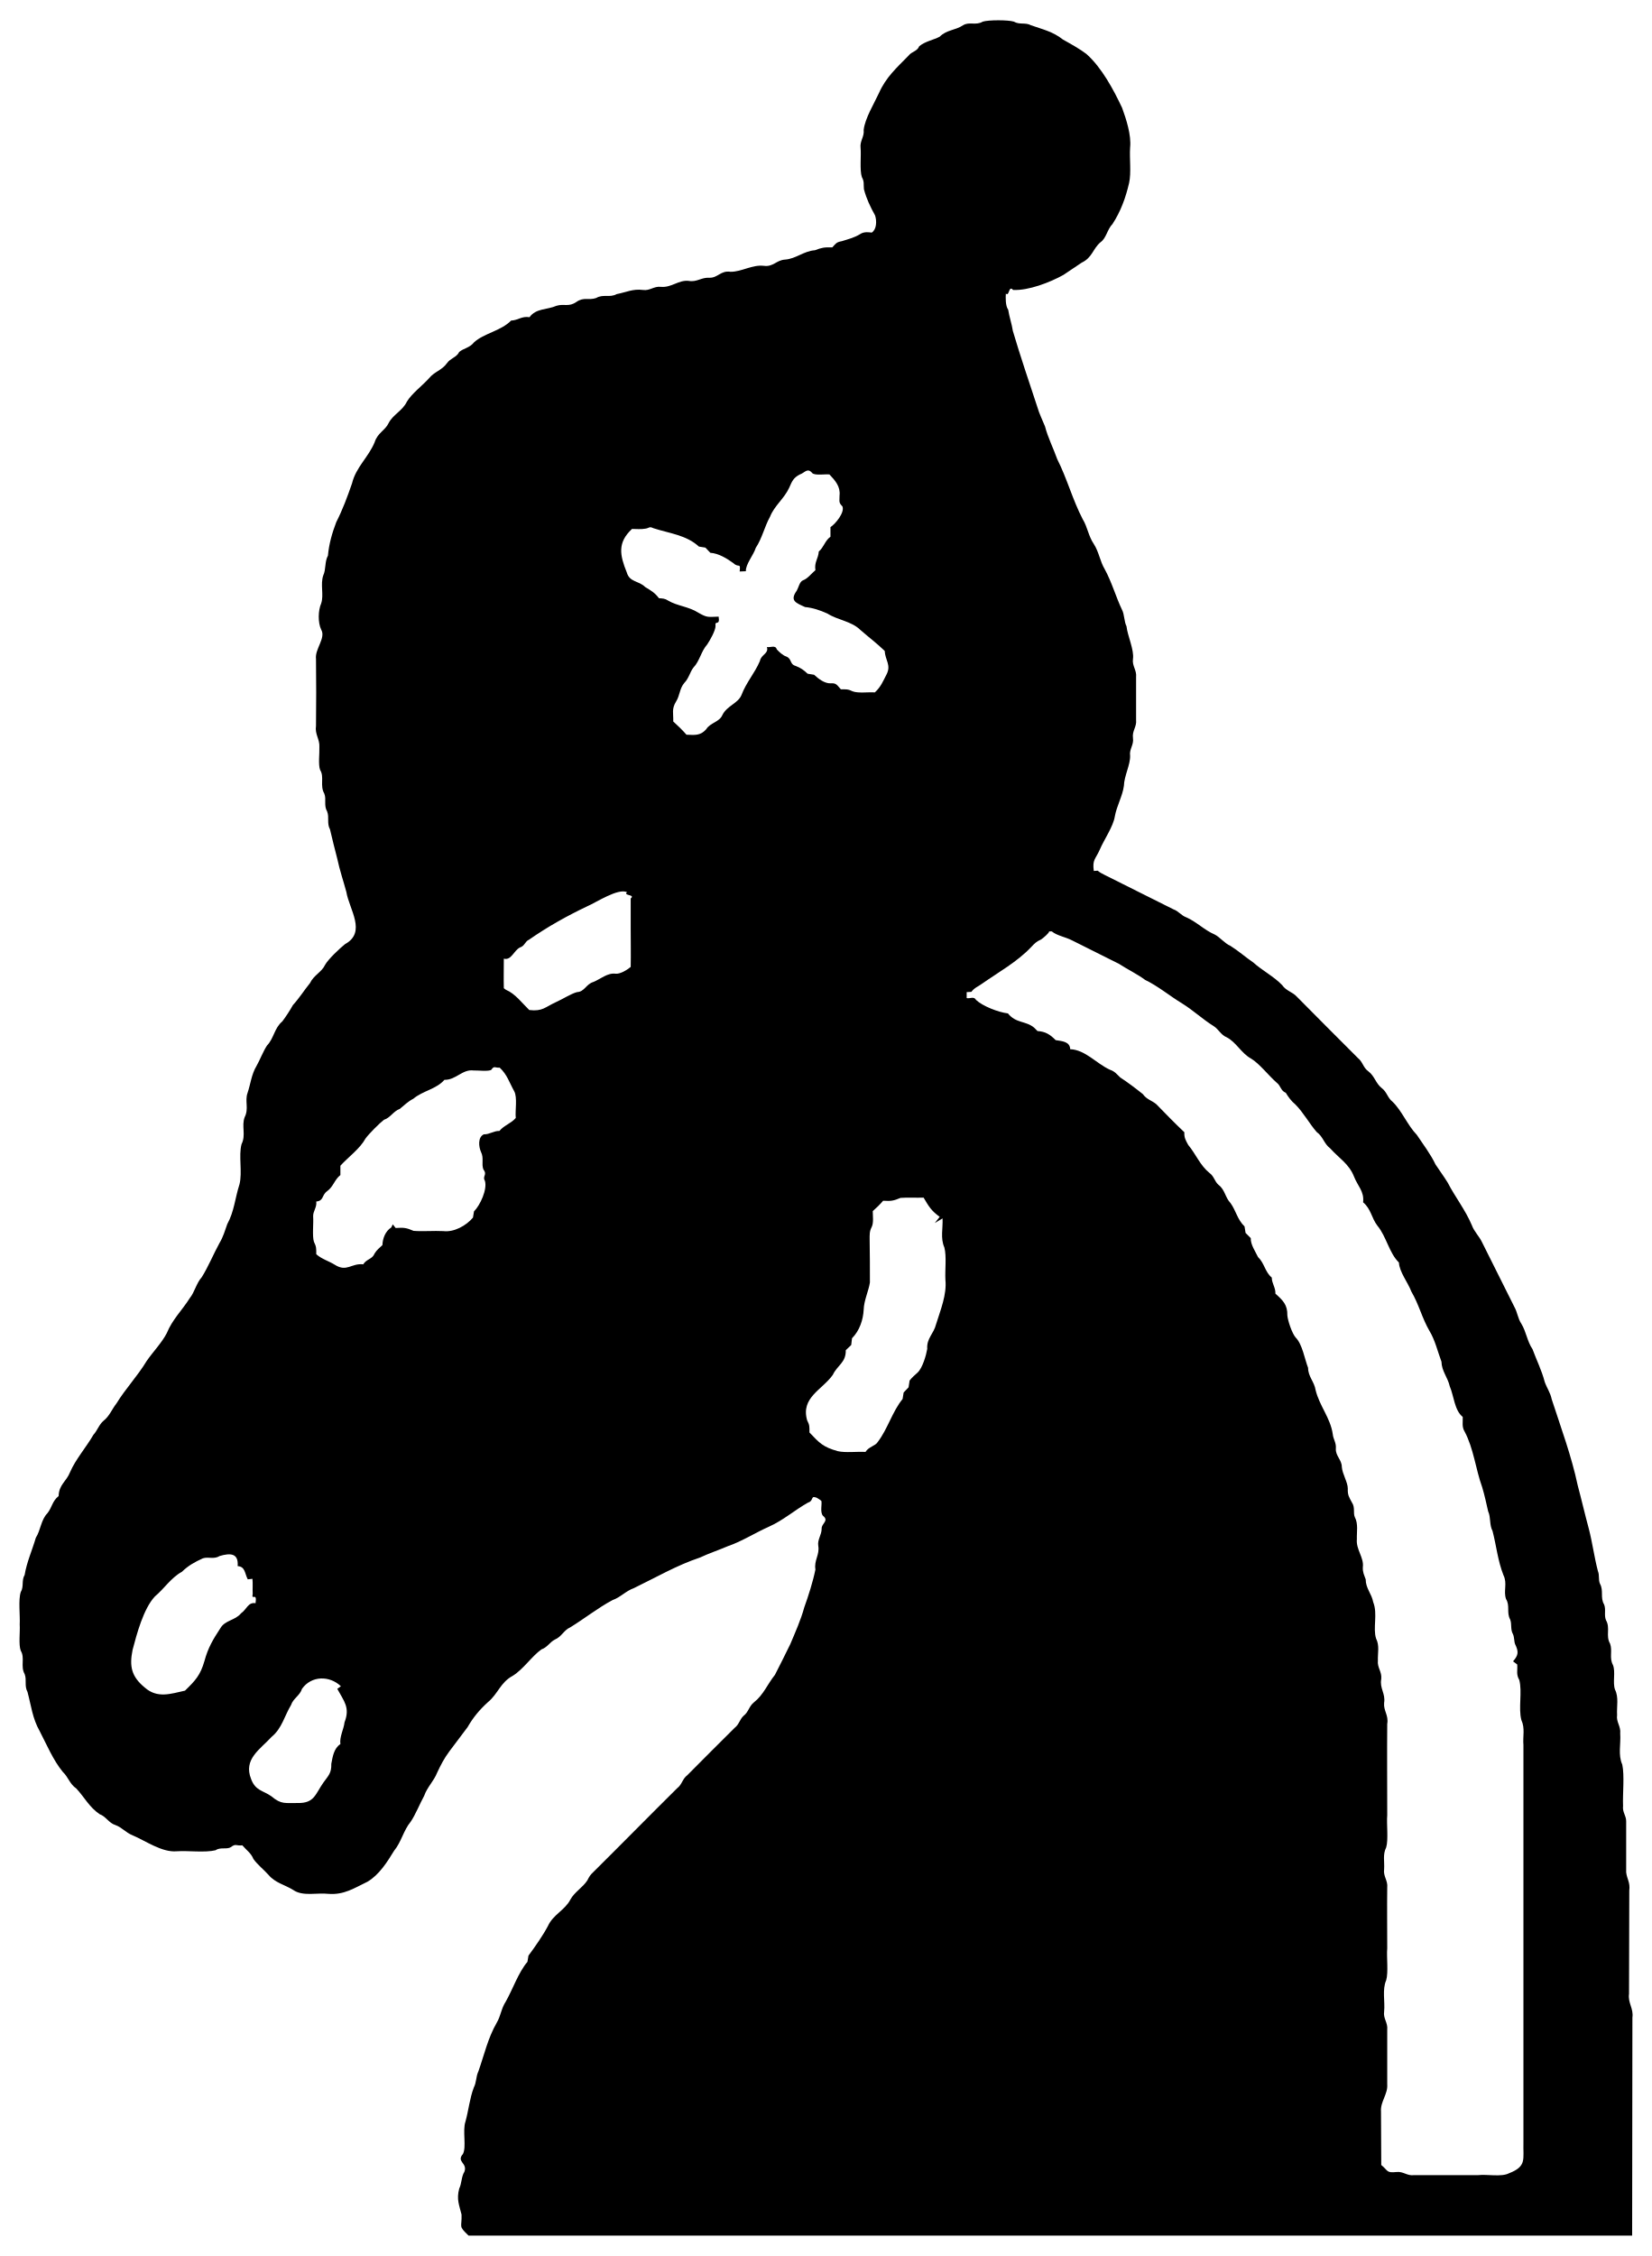
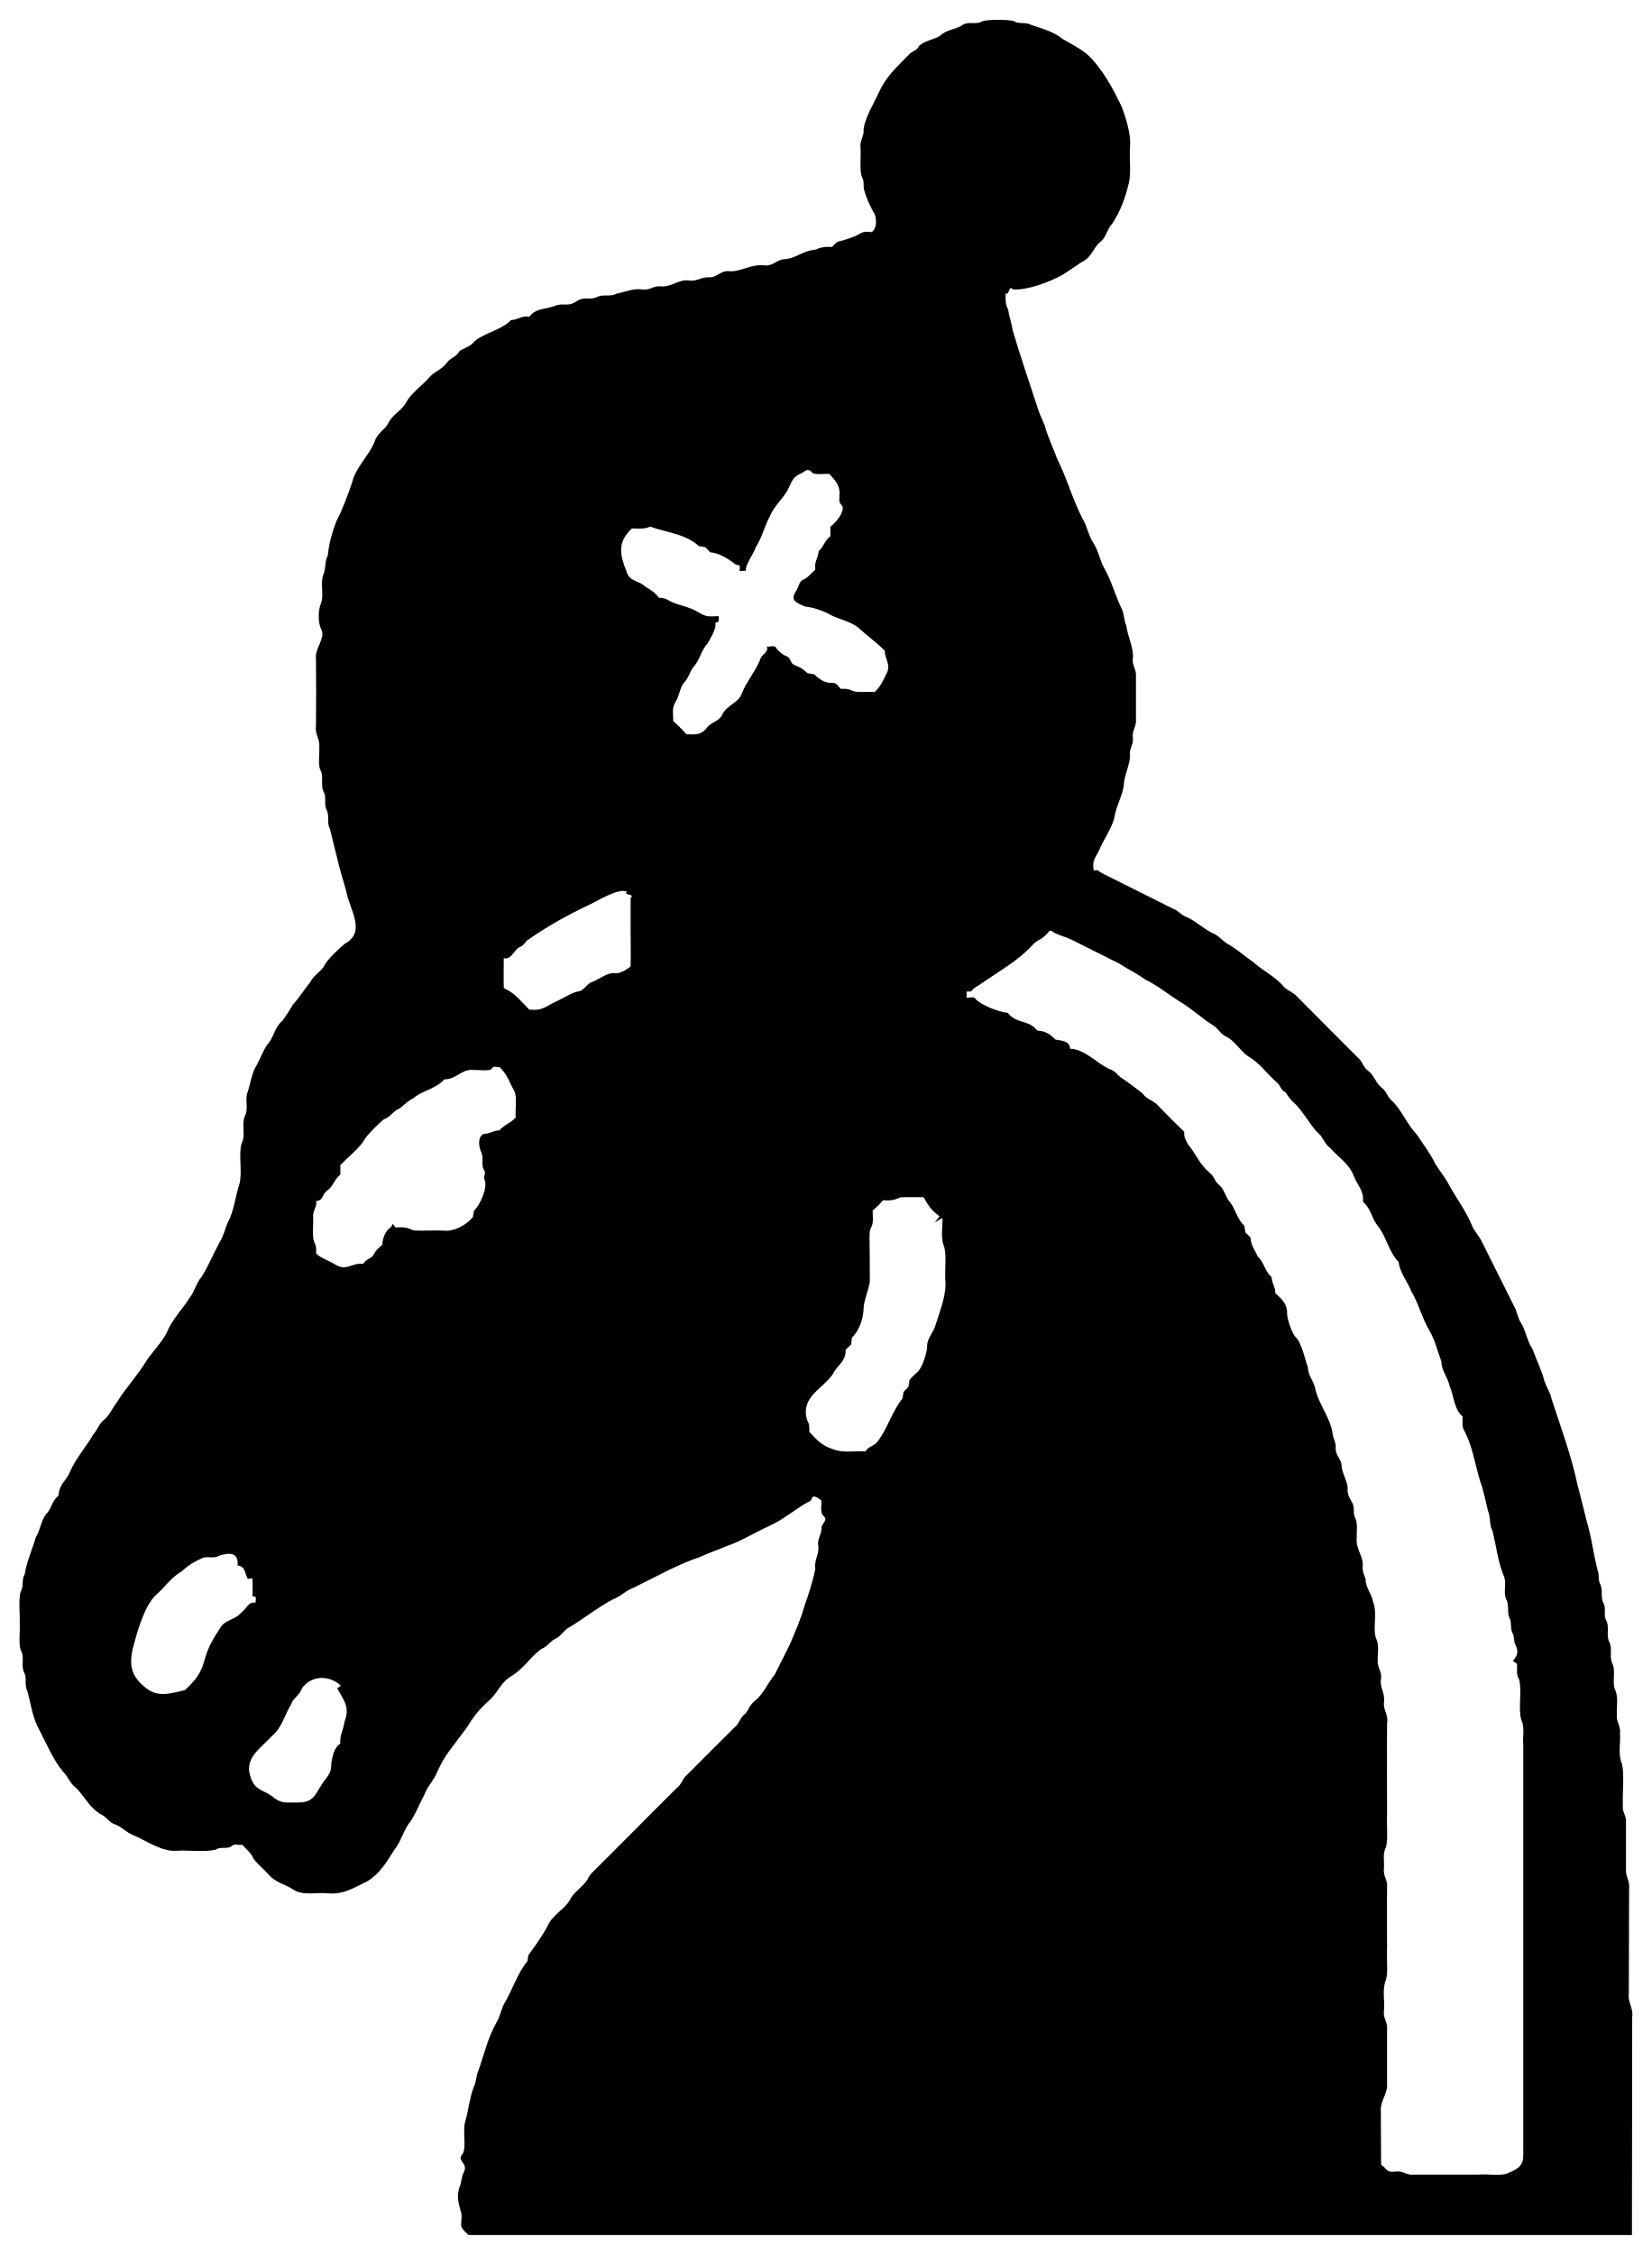
- <svg xmlns="http://www.w3.org/2000/svg" width="0.884in" height="1.207in" viewBox="0 0 63.675 86.873" xml:space="preserve" color-interpolation-filters="sRGB" class="st2">
-   <style type="text/css">
- 	
- 		.st1 {fill:#000000;stroke:none;stroke-linecap:butt;stroke-width:0.75}
- 		.st2 {fill:none;fill-rule:evenodd;font-size:12px;overflow:visible;stroke-linecap:square;stroke-miterlimit:3}
- 	
- 	</style>
-   <g>
-     <g id="shape18-1" transform="translate(0.75,-0.75)">
-       <path d="M36.51 39.18 L36.51 38.95 L36.69 38.94 C36.82 38.77 36.95 38.74 37.11 38.62 C37.74 38.18 38.46 37.78 38.99 37.22        C39.13 37.07 39.2 37 39.38 36.92 C39.47 36.86 39.69 36.67 39.69 36.61 L39.79 36.61 C40 36.78 40.31 36.82        40.58 36.96 C41.18 37.26 41.78 37.56 42.38 37.86 C42.7 38.07 43.08 38.25 43.39 38.48 C43.89 38.72 44.34        39.1 44.82 39.39 C45.24 39.65 45.61 40 46.03 40.26 C46.22 40.38 46.31 40.6 46.53 40.69 C46.89 40.87 47.1        41.31 47.47 41.51 C47.79 41.7 48.16 42.18 48.46 42.44 C48.62 42.56 48.61 42.75 48.81 42.83 C48.9 42.98 49.02        43.15 49.18 43.28 C49.49 43.59 49.72 44.02 50 44.34 C50.25 44.52 50.28 44.79 50.52 44.97 C50.86 45.35 51.25        45.57 51.44 46.06 C51.58 46.42 51.84 46.63 51.79 47.05 C52.1 47.31 52.11 47.65 52.34 47.95 C52.69 48.37        52.79 49 53.17 49.37 C53.19 49.74 53.52 50.14 53.65 50.49 C53.94 50.98 54.06 51.51 54.35 52.01 C54.56 52.35        54.67 52.82 54.81 53.19 C54.82 53.56 55.05 53.79 55.13 54.14 C55.29 54.51 55.31 55.07 55.63 55.32 C55.64        55.52 55.59 55.7 55.7 55.88 C56.05 56.53 56.13 57.34 56.38 58.03 C56.47 58.33 56.54 58.65 56.61 58.96 C56.72        59.2 56.65 59.47 56.78 59.72 C56.93 60.3 56.98 60.86 57.2 61.42 C57.36 61.74 57.19 62.03 57.3 62.34 C57.46        62.6 57.31 62.86 57.46 63.13 C57.53 63.32 57.46 63.51 57.57 63.7 C57.62 63.81 57.61 63.99 57.65 64.08 C57.79        64.37 57.78 64.5 57.57 64.74 L57.73 64.86 C57.75 65.1 57.68 65.23 57.81 65.46 C57.93 65.91 57.77 66.55 57.89        67 C58.04 67.33 57.94 67.62 57.97 67.97 L57.97 83.27 C57.95 83.93 58.11 84.2 57.41 84.47 C57.12 84.62 56.56        84.5 56.23 84.54 C55.41 84.54 54.58 84.54 53.76 84.54 C53.49 84.58 53.34 84.39 53.08 84.42 C52.68 84.46        52.77 84.38 52.49 84.15 C52.48 83.47 52.49 82.77 52.48 82.09 C52.45 81.71 52.75 81.42 52.72 81.04 C52.72        80.34 52.72 79.64 52.72 78.94 C52.75 78.66 52.56 78.51 52.6 78.24 C52.64 77.85 52.52 77.39 52.68 77.03 C52.77        76.72 52.69 76.14 52.72 75.8 C52.72 75.02 52.71 74.24 52.72 73.46 C52.75 73.18 52.56 73.03 52.6 72.75 C52.62        72.45 52.54 72.19 52.68 71.91 C52.77 71.61 52.69 71.01 52.72 70.67 C52.72 69.5 52.71 68.32 52.72 67.15 C52.78        66.82 52.57 66.64 52.6 66.34 C52.66 65.98 52.42 65.78 52.49 65.42 C52.52 65.14 52.33 64.98 52.36 64.71 C52.35        64.41 52.43 64.14 52.29 63.86 C52.16 63.46 52.36 62.91 52.18 62.46 C52.12 62.13 51.89 61.93 51.89 61.58        C51.83 61.41 51.77 61.31 51.78 61.11 C51.83 60.74 51.51 60.43 51.55 60.03 C51.54 59.76 51.61 59.44 51.47        59.18 C51.4 59.02 51.49 58.81 51.36 58.62 C51.25 58.41 51.19 58.34 51.2 58.08 C51.2 57.84 50.99 57.52 50.97        57.25 C50.97 56.97 50.72 56.82 50.74 56.54 C50.76 56.31 50.64 56.19 50.62 55.98 C50.53 55.36 50.11 54.9        49.96 54.29 C49.91 53.96 49.67 53.77 49.67 53.43 C49.54 53.1 49.45 52.52 49.19 52.26 C49.05 52.1 48.89 51.62        48.87 51.41 C48.88 51 48.7 50.83 48.41 50.57 C48.42 50.33 48.27 50.18 48.27 49.95 C48.01 49.74 47.99 49.4        47.74 49.16 C47.64 48.95 47.45 48.68 47.46 48.43 L47.26 48.23 L47.22 47.98 C46.94 47.71 46.89 47.37 46.68        47.08 C46.47 46.86 46.47 46.57 46.22 46.38 C46.06 46.24 46.05 46.05 45.87 45.92 C45.5 45.62 45.35 45.2 45.05        44.84 C44.95 44.66 44.89 44.56 44.9 44.35 C44.53 44 44.17 43.63 43.82 43.27 C43.64 43.12 43.45 43.09 43.3        42.88 C43.05 42.68 42.71 42.42 42.43 42.24 C42.29 42.11 42.23 42.01 42.03 41.94 C41.52 41.71 41.08 41.17        40.5 41.15 C40.49 40.85 40.18 40.84 39.94 40.8 C39.72 40.58 39.55 40.47 39.24 40.45 L39.11 40.32 C38.79        40.05 38.41 40.16 38.1 39.77 C37.74 39.73 37.12 39.49 36.87 39.25 C36.79 39.1 36.64 39.21 36.51 39.18 ZM33.29        46.99 C33.61 47.01 33.69 46.99 33.96 46.88 C34.19 46.86 34.6 46.88 34.85 46.87 C35.05 47.21 35.14 47.37        35.47 47.61 L35.28 47.85 L35.58 47.67 C35.6 48.05 35.49 48.43 35.65 48.79 C35.74 49.13 35.67 49.66 35.69        50.03 C35.75 50.61 35.5 51.2 35.33 51.75 C35.24 52.12 34.96 52.29 34.99 52.7 C34.95 52.94 34.81 53.43 34.62        53.61 C34.51 53.71 34.4 53.8 34.31 53.92 L34.27 54.18 L34.08 54.38 L34.04 54.63 C33.64 55.12 33.47 55.78        33.08 56.29 C32.99 56.44 32.73 56.47 32.61 56.67 C32.3 56.65 31.83 56.71 31.54 56.64 C30.97 56.48 30.84        56.33 30.45 55.92 C30.45 55.7 30.46 55.64 30.36 55.45 C30.11 54.57 30.94 54.28 31.35 53.7 C31.53 53.32 31.86        53.23 31.85 52.75 L32.06 52.55 L32.09 52.29 C32.38 52 32.52 51.58 32.54 51.19 C32.55 50.83 32.73 50.47 32.78        50.14 C32.78 49.6 32.78 49.03 32.77 48.49 C32.77 48.3 32.76 48.17 32.85 48 C32.93 47.84 32.89 47.56 32.89        47.39 C33.04 47.26 33.17 47.13 33.29 46.99 ZM12.37 67.93 C12.12 68.09 12.07 68.42 12.02 68.69 C12.03 69.05        11.91 69.14 11.71 69.42 C11.4 69.86 11.37 70.21 10.73 70.2 C10.25 70.19 10.1 70.27 9.71 69.94 C9.38 69.71        9.1 69.73 8.93 69.28 C8.62 68.51 9.27 68.14 9.72 67.65 C10.12 67.32 10.21 66.85 10.47 66.42 C10.55 66.17        10.81 66.06 10.89 65.8 C11.25 65.29 11.95 65.28 12.39 65.7 L12.25 65.8 C12.51 66.28 12.75 66.52 12.53 67.09        C12.5 67.36 12.33 67.65 12.37 67.93 ZM6.38 65.87 C5.83 65.99 5.32 66.18 4.83 65.75 C4.32 65.33 4.23 64.94        4.36 64.3 C4.52 63.69 4.78 62.71 5.22 62.24 C5.58 61.94 5.84 61.52 6.26 61.29 C6.51 61.05 6.74 60.92 7.07        60.77 C7.29 60.7 7.49 60.82 7.72 60.68 C8.13 60.56 8.45 60.57 8.41 61.07 C8.71 61.09 8.68 61.36 8.8 61.58        L8.98 61.56 C9 61.74 8.98 61.96 8.99 62.14 C8.93 62.43 9.17 62.04 9.1 62.5 C8.81 62.45 8.76 62.74 8.54 62.89        C8.31 63.17 7.92 63.15 7.74 63.47 C7.46 63.9 7.27 64.21 7.13 64.73 C6.97 65.28 6.78 65.48 6.38 65.87 ZM16.38        42.33 C16.83 42.34 17.07 41.91 17.51 41.97 C17.63 41.96 18.1 42.02 18.19 41.94 C18.3 41.77 18.34 41.88 18.51        41.86 C18.8 42.13 18.88 42.43 19.07 42.77 C19.2 43.01 19.1 43.52 19.13 43.8 C18.94 44.02 18.68 44.08 18.5        44.3 C18.29 44.29 18.11 44.44 17.9 44.43 C17.66 44.54 17.7 44.91 17.79 45.11 C17.91 45.35 17.8 45.56 17.88        45.78 C18.05 45.99 17.83 46.04 17.94 46.22 C18.04 46.55 17.76 47.16 17.52 47.4 L17.48 47.64 C17.22 47.95        16.75 48.21 16.34 48.16 C15.98 48.14 15.53 48.18 15.19 48.15 C14.91 48.03 14.82 48.02 14.5 48.04 L14.39        47.9 L14.33 48.02 C14.11 48.16 14 48.43 13.99 48.7 C13.88 48.8 13.77 48.89 13.69 49.02 C13.6 49.25 13.38        49.23 13.25 49.44 C12.79 49.39 12.62 49.75 12.16 49.46 C11.92 49.31 11.65 49.24 11.44 49.05 C11.44 48.84        11.45 48.77 11.35 48.57 C11.28 48.36 11.34 47.84 11.32 47.6 C11.31 47.39 11.47 47.25 11.44 47.02 C11.74        46.99 11.64 46.78 11.86 46.62 C12.1 46.45 12.14 46.18 12.37 46 C12.37 45.88 12.37 45.76 12.37 45.64 C12.68        45.3 13.12 44.99 13.34 44.59 C13.46 44.42 13.89 43.99 14.05 43.87 C14.3 43.79 14.41 43.54 14.66 43.45 C14.82        43.32 14.98 43.16 15.18 43.06 C15.55 42.75 16.07 42.69 16.38 42.33 ZM18.67 37.66 C18.96 37.74 19.05 37.35        19.29 37.23 C19.48 37.17 19.48 37 19.64 36.93 C20.36 36.43 21.09 36.02 21.89 35.64 C22.22 35.5 23.08 34.93        23.42 35.1 C23.25 35.24 23.76 35.18 23.56 35.34 L23.56 36.49 C23.56 36.99 23.57 37.49 23.56 37.98 C23.41        38.1 23.16 38.26 22.97 38.24 C22.67 38.2 22.39 38.45 22.12 38.56 C21.84 38.64 21.78 38.94 21.49 38.95 C21.26        39.01 20.92 39.23 20.69 39.33 C20.25 39.53 20.17 39.7 19.65 39.64 C19.37 39.37 19.11 39.01 18.75 38.86 L18.67        38.8 C18.66 38.42 18.67 38.04 18.67 37.66 ZM28 22.73 C27.98 22.47 28.3 22.1 28.38 21.83 C28.63 21.45 28.71        21.03 28.93 20.63 C29.1 20.2 29.48 19.93 29.67 19.51 C29.78 19.26 29.83 19.13 30.08 19 C30.27 18.94 30.37        18.72 30.56 18.95 C30.67 19.05 31.07 18.98 31.22 19 C31.44 19.23 31.65 19.47 31.61 19.81 C31.61 20.05 31.57        20.08 31.72 20.23 C31.82 20.46 31.45 20.91 31.26 21.03 L31.26 21.4 C31.04 21.56 31.01 21.8 30.81 21.97 C30.79        22.25 30.63 22.38 30.68 22.69 C30.53 22.81 30.38 23.02 30.2 23.08 C30.07 23.13 30.03 23.36 29.96 23.48 C29.68        23.87 29.93 23.95 30.28 24.11 C30.58 24.14 30.85 24.23 31.14 24.36 C31.55 24.62 32.06 24.65 32.41 24.99        C32.73 25.27 33.05 25.51 33.35 25.8 C33.37 26.16 33.61 26.35 33.42 26.71 C33.28 26.98 33.2 27.19 32.97 27.4        C32.74 27.38 32.33 27.44 32.12 27.36 C31.94 27.27 31.85 27.28 31.66 27.28 C31.52 27.13 31.49 27.03 31.27        27.05 C31.03 27.06 30.79 26.87 30.63 26.72 L30.38 26.68 C30.22 26.53 30.12 26.46 29.92 26.38 C29.67 26.31        29.79 26.1 29.54 26.01 C29.42 25.97 29.27 25.83 29.19 25.74 C29.14 25.56 28.94 25.68 28.81 25.65 C28.89        25.91 28.59 25.93 28.54 26.19 C28.34 26.66 28.01 27.02 27.83 27.5 C27.7 27.82 27.28 27.91 27.1 28.26 C26.98        28.55 26.63 28.56 26.47 28.82 C26.24 29.08 26.02 29.04 25.71 29.03 C25.55 28.85 25.38 28.68 25.2 28.52 C25.21        28.2 25.13 28.04 25.31 27.75 C25.46 27.51 25.44 27.25 25.63 27.03 C25.8 26.86 25.85 26.6 25.98 26.44 C26.22        26.19 26.27 25.82 26.51 25.55 C26.61 25.4 26.83 25.02 26.83 24.84 C26.79 24.59 27.01 24.87 26.95 24.48 C26.54        24.49 26.52 24.53 26.17 24.33 C25.8 24.09 25.35 24.07 25 23.86 C24.88 23.78 24.79 23.78 24.65 23.77 C24.48        23.55 24.35 23.48 24.12 23.34 C23.87 23.09 23.52 23.16 23.41 22.78 C23.14 22.11 23.04 21.63 23.61 21.1 C23.77        21.1 23.96 21.12 24.12 21.09 C24.28 21.07 24.27 20.99 24.43 21.07 C25.04 21.27 25.7 21.33 26.19 21.78 L26.44        21.82 L26.63 22.02 C26.95 22.04 27.27 22.24 27.52 22.42 C27.73 22.62 27.8 22.37 27.76 22.74 L28 22.73 ZM31.33        10.25 C31.02 10.24 30.92 10.26 30.66 10.36 C30.23 10.39 29.93 10.69 29.51 10.72 C29.17 10.74 29.06 11.01        28.69 10.96 C28.23 10.91 27.85 11.19 27.41 11.19 C27.03 11.13 26.92 11.43 26.59 11.42 C26.28 11.4 26.11        11.6 25.79 11.54 C25.4 11.5 25.13 11.81 24.72 11.77 C24.45 11.74 24.3 11.93 24.03 11.89 C23.64 11.84 23.39        11.98 23.02 12.05 C22.75 12.2 22.5 12.04 22.23 12.2 C21.94 12.3 21.76 12.15 21.47 12.35 C21.17 12.56 21        12.41 20.7 12.5 C20.34 12.66 19.91 12.59 19.66 12.94 C19.36 12.89 19.22 13.06 18.95 13.07 C18.56 13.47 17.9        13.56 17.52 13.91 C17.36 14.12 17.11 14.14 16.95 14.28 C16.85 14.49 16.61 14.52 16.48 14.71 C16.28 14.99        15.99 15.04 15.79 15.29 C15.54 15.57 15.11 15.89 14.93 16.2 C14.77 16.54 14.39 16.7 14.23 17.02 C14.1 17.3        13.8 17.4 13.69 17.76 C13.45 18.34 12.97 18.72 12.82 19.34 C12.64 19.86 12.46 20.35 12.21 20.84 C12.05 21.26        11.93 21.68 11.89 22.13 C11.76 22.36 11.82 22.66 11.71 22.89 C11.59 23.24 11.74 23.64 11.63 23.97 C11.51        24.24 11.5 24.71 11.63 24.98 C11.82 25.3 11.38 25.73 11.43 26.11 C11.44 26.97 11.44 27.84 11.43 28.69 C11.38        29.02 11.58 29.2 11.56 29.51 C11.57 29.74 11.51 30.19 11.59 30.39 C11.76 30.66 11.57 30.99 11.75 31.3 C11.84        31.52 11.72 31.75 11.86 31.99 C11.95 32.22 11.84 32.44 11.97 32.68 C12.05 33.04 12.16 33.45 12.25 33.81        C12.34 34.24 12.49 34.68 12.6 35.09 C12.71 35.76 13.39 36.64 12.55 37.1 C12.36 37.25 11.9 37.68 11.78 37.9        C11.65 38.18 11.34 38.3 11.2 38.6 C10.98 38.87 10.78 39.19 10.54 39.45 C10.43 39.65 10.26 39.91 10.13 40.08        C9.82 40.34 9.81 40.73 9.54 41.01 C9.4 41.22 9.27 41.56 9.14 41.79 C8.94 42.12 8.91 42.49 8.79 42.84 C8.68        43.15 8.85 43.44 8.68 43.77 C8.55 44.12 8.74 44.45 8.56 44.81 C8.44 45.26 8.6 45.89 8.48 46.36 C8.31 46.88        8.28 47.4 8.01 47.89 C7.92 48.14 7.86 48.37 7.71 48.62 C7.49 49.02 7.27 49.55 7.03 49.93 C6.81 50.18 6.76        50.5 6.56 50.75 C6.27 51.21 5.89 51.57 5.68 52.09 C5.49 52.46 5.14 52.82 4.9 53.17 C4.55 53.75 4.09 54.23        3.74 54.8 C3.56 55.03 3.47 55.29 3.24 55.47 C3.07 55.61 3 55.85 2.85 56.01 C2.58 56.48 2.16 56.96 1.95 57.45        C1.81 57.81 1.52 57.93 1.51 58.37 C1.26 58.57 1.26 58.8 1.08 59.03 C0.83 59.28 0.82 59.68 0.63 59.98 C0.49        60.46 0.28 60.92 0.2 61.41 C0.07 61.63 0.18 61.85 0.05 62.07 C-0.05 62.37 0.03 62.98 0.01 63.32 C0.03 63.59        -0.04 64.1 0.05 64.33 C0.22 64.61 0.03 64.93 0.2 65.23 C0.29 65.46 0.18 65.68 0.31 65.92 C0.45 66.44 0.5        66.94 0.78 67.43 C1.05 67.95 1.3 68.55 1.67 69 C1.89 69.21 1.93 69.46 2.19 69.64 C2.5 69.97 2.69 70.36 3.09        70.63 C3.34 70.72 3.44 70.97 3.7 71.05 C3.95 71.14 4.1 71.34 4.35 71.44 C4.87 71.66 5.49 72.11 6.06 72.06        C6.51 72.03 7.14 72.12 7.56 72.02 C7.74 71.89 7.99 72 8.15 71.9 C8.34 71.75 8.35 71.86 8.59 71.83 C8.76        72.03 8.92 72.12 9.02 72.36 C9.16 72.56 9.43 72.78 9.6 72.97 C9.86 73.28 10.23 73.35 10.55 73.55 C10.92        73.81 11.48 73.65 11.9 73.7 C12.51 73.75 12.9 73.48 13.42 73.23 C13.87 72.96 14.17 72.48 14.44 72.04 C14.72        71.7 14.8 71.26 15.08 70.92 C15.26 70.66 15.44 70.21 15.6 69.92 C15.72 69.58 15.97 69.36 16.1 69.03 C16.24        68.73 16.37 68.48 16.57 68.21 L17.27 67.28 C17.49 66.9 17.72 66.62 18.06 66.31 C18.44 66 18.54 65.55 19.01        65.3 C19.43 65.04 19.74 64.55 20.12 64.28 C20.35 64.2 20.44 64 20.64 63.9 C20.9 63.79 20.98 63.54 21.23        63.43 C21.77 63.1 22.31 62.67 22.86 62.38 C23.17 62.27 23.37 62.03 23.68 61.92 C24.53 61.51 25.33 61.04        26.23 60.74 C26.57 60.58 26.96 60.45 27.31 60.3 C27.84 60.12 28.37 59.78 28.89 59.55 C29.45 59.3 29.88 58.91        30.4 58.62 C30.61 58.56 30.5 58.36 30.68 58.42 C30.73 58.42 30.91 58.55 30.91 58.56 C30.94 58.69 30.85 58.99        30.97 59.13 C31.22 59.33 30.91 59.42 30.92 59.63 C30.92 59.87 30.75 60.05 30.79 60.29 C30.85 60.63 30.62        60.85 30.68 61.2 C30.59 61.65 30.41 62.22 30.25 62.66 C30.12 63.14 29.9 63.63 29.71 64.08 C29.52 64.46 29.31        64.9 29.12 65.26 C28.83 65.62 28.68 66.03 28.31 66.32 C28.12 66.47 28.1 66.7 27.91 66.84 C27.76 66.98 27.74        67.17 27.57 67.3 C26.96 67.9 26.35 68.52 25.74 69.13 C25.55 69.27 25.54 69.49 25.35 69.63 C24.27 70.7 23.2        71.79 22.12 72.86 C22 72.97 21.96 73.04 21.89 73.18 C21.71 73.46 21.39 73.63 21.23 73.93 C21.03 74.32 20.56        74.51 20.37 74.94 C20.18 75.3 19.86 75.76 19.62 76.08 L19.58 76.32 C19.23 76.73 19.01 77.39 18.74 77.86        C18.57 78.12 18.55 78.41 18.4 78.66 C18.05 79.27 17.92 79.89 17.69 80.54 C17.59 80.75 17.62 80.96 17.51        81.17 C17.35 81.6 17.31 82.05 17.19 82.48 C17.07 82.83 17.24 83.47 17.09 83.73 C16.83 84.03 17.28 84.07        17.15 84.41 C17.03 84.6 17.05 84.86 16.95 85.06 C16.84 85.48 16.95 85.69 17.04 86.06 C17.06 86.57 16.9 86.48        17.31 86.87 L17.86 86.87 L62.16 86.87 C62.17 84.07 62.16 81.27 62.17 78.47 C62.22 78.11 61.99 77.91 62.04        77.55 C62.05 76.23 62.04 74.9 62.05 73.57 C62.09 73.26 61.96 73.13 61.93 72.87 L61.93 70.9 C61.93 70.68        61.78 70.56 61.81 70.31 C61.79 69.86 61.87 69.14 61.78 68.72 C61.61 68.34 61.73 67.93 61.7 67.52 C61.73        67.24 61.54 67.08 61.58 66.81 C61.56 66.48 61.65 66.13 61.5 65.83 C61.4 65.55 61.53 65.15 61.42 64.88 C61.27        64.6 61.41 64.34 61.31 64.06 C61.13 63.75 61.33 63.46 61.15 63.15 C61.07 62.95 61.16 62.75 61.08 62.55 C60.92        62.28 61.07 62.02 60.92 61.75 C60.85 61.59 60.91 61.43 60.84 61.26 C60.7 60.73 60.63 60.17 60.49 59.63 C60.34        59.08 60.21 58.51 60.06 57.95 C59.82 56.82 59.42 55.75 59.06 54.64 C59.01 54.39 58.87 54.2 58.79 53.97 C58.68        53.54 58.47 53.12 58.32 52.71 C58.11 52.4 58.08 52.04 57.89 51.73 C57.75 51.52 57.74 51.29 57.62 51.08 C57.2        50.25 56.79 49.41 56.37 48.58 C56.26 48.35 56.07 48.18 55.98 47.93 C55.73 47.34 55.34 46.85 55.05 46.29        C54.91 46.06 54.73 45.82 54.58 45.59 C54.41 45.22 54.08 44.78 53.86 44.45 C53.5 44.08 53.28 43.51 52.92        43.17 C52.73 43.02 52.71 42.8 52.51 42.65 C52.27 42.46 52.24 42.19 51.99 42 C51.79 41.86 51.78 41.64 51.59        41.49 C50.81 40.71 50.02 39.92 49.24 39.13 C49.07 38.94 48.83 38.91 48.67 38.68 C48.37 38.36 47.89 38.11        47.56 37.81 C47.28 37.62 46.97 37.35 46.68 37.17 C46.45 37.07 46.27 36.83 46.07 36.73 C45.67 36.56 45.37        36.24 44.98 36.07 C44.78 36 44.68 35.83 44.48 35.76 L41.84 34.44 C41.74 34.39 41.64 34.34 41.56 34.27 L41.41        34.28 C41.35 33.84 41.47 33.84 41.64 33.46 C41.8 33.08 42.16 32.57 42.22 32.18 C42.29 31.78 42.52 31.39        42.57 31 C42.58 30.62 42.82 30.19 42.81 29.84 C42.77 29.59 42.96 29.42 42.92 29.16 C42.88 28.88 43.07 28.73        43.04 28.46 C43.04 27.91 43.04 27.36 43.04 26.81 C43.07 26.54 42.88 26.38 42.92 26.11 C42.97 25.76 42.71        25.22 42.67 24.85 C42.58 24.68 42.59 24.39 42.5 24.22 C42.26 23.72 42.1 23.14 41.83 22.65 C41.65 22.35 41.61        21.99 41.41 21.68 C41.2 21.37 41.17 21.03 40.98 20.72 C40.59 19.97 40.38 19.16 40 18.41 C39.86 18.01 39.64        17.58 39.53 17.15 C39.43 16.9 39.31 16.67 39.23 16.39 C38.91 15.42 38.58 14.45 38.29 13.47 C38.25 13.2 38.15        12.92 38.11 12.65 C38 12.51 38.01 12.16 38.02 12.03 C38.16 12.16 38.12 11.69 38.3 11.89 C38.89 11.92 39.72        11.6 40.24 11.31 C40.47 11.16 40.71 10.99 40.94 10.84 C41.36 10.64 41.37 10.3 41.67 10.05 C41.89 9.9 41.93        9.55 42.13 9.35 C42.45 8.86 42.64 8.33 42.77 7.77 C42.86 7.37 42.78 6.82 42.81 6.4 C42.86 5.92 42.66 5.31        42.5 4.87 C42.17 4.17 41.72 3.33 41.14 2.81 C40.86 2.59 40.52 2.41 40.22 2.24 C39.83 1.93 39.44 1.85 38.99        1.69 C38.77 1.57 38.55 1.68 38.33 1.55 C38.11 1.48 37.35 1.48 37.13 1.55 C36.86 1.71 36.61 1.54 36.37 1.69        C36.07 1.89 35.74 1.86 35.47 2.13 C35.25 2.25 34.9 2.31 34.68 2.5 C34.6 2.7 34.39 2.7 34.27 2.86 C33.81        3.33 33.4 3.69 33.13 4.3 C32.94 4.71 32.59 5.28 32.54 5.72 C32.57 5.99 32.39 6.14 32.42 6.41 C32.45 6.7        32.38 7.27 32.47 7.54 C32.57 7.72 32.53 7.82 32.55 8.01 C32.65 8.39 32.8 8.69 32.98 9.02 C33.05 9.23 33.04        9.56 32.85 9.68 C32.76 9.67 32.56 9.63 32.4 9.74 C32.17 9.88 31.95 9.93 31.7 10.01 C31.48 10.05 31.47 10.1        31.33 10.25 Z" class="st1" />
-     </g>
+ <svg xmlns="http://www.w3.org/2000/svg" xml:space="preserve" width="84.9" height="1.207in" color-interpolation-filters="sRGB" style="fill:none;fill-rule:evenodd;font-size:12px;overflow:visible;stroke-linecap:square;stroke-miterlimit:3" viewBox="0 0 63.675 86.873">
+   <g id="shape18-1" transform="translate(.75 -.75)">
+     <path d="M36.51 39.18v-.23l.18-.01c.13-.17.26-.2.42-.32.63-.44 1.35-.84 1.88-1.4.14-.15.21-.22.39-.3.09-.06.31-.25.31-.31h.1c.21.17.52.21.79.35l1.8.9c.32.21.7.39 1.01.62.5.24.95.62 1.43.91.42.26.79.61 1.21.87.19.12.28.34.5.43.36.18.57.62.94.82.32.19.69.67.99.93.16.12.15.31.35.39.09.15.21.32.37.45.31.31.54.74.82 1.06.25.18.28.45.52.63.34.38.73.6.92 1.09.14.36.4.57.35.99.31.26.32.6.55.9.35.42.45 1.05.83 1.42.02.37.35.77.48 1.12.29.49.41 1.02.7 1.52.21.34.32.81.46 1.18.01.37.24.6.32.95.16.37.18.93.5 1.18.01.2-.04.38.07.56.35.65.43 1.46.68 2.15.09.3.16.62.23.93.11.24.04.51.17.76.15.58.2 1.14.42 1.7.16.32-.01.61.1.92.16.26.01.52.16.79.07.19 0 .38.11.57.05.11.04.29.08.38.14.29.13.42-.08.66l.16.12c.02.24-.05.37.08.6.12.45-.04 1.09.08 1.54.15.33.05.62.08.97v15.3c-.02.66.14.93-.56 1.2-.29.15-.85.03-1.18.07h-2.47c-.27.04-.42-.15-.68-.12-.4.04-.31-.04-.59-.27-.01-.68 0-1.38-.01-2.06-.03-.38.27-.67.24-1.05v-2.1c.03-.28-.16-.43-.12-.7.04-.39-.08-.85.08-1.21.09-.31.01-.89.04-1.23 0-.78-.01-1.56 0-2.34.03-.28-.16-.43-.12-.71.02-.3-.06-.56.08-.84.09-.3.01-.9.04-1.24 0-1.17-.01-2.35 0-3.52.06-.33-.15-.51-.12-.81.06-.36-.18-.56-.11-.92.03-.28-.16-.44-.13-.71-.01-.3.07-.57-.07-.85-.13-.4.07-.95-.11-1.4-.06-.33-.29-.53-.29-.88-.06-.17-.12-.27-.11-.47.05-.37-.27-.68-.23-1.08-.01-.27.06-.59-.08-.85-.07-.16.02-.37-.11-.56-.11-.21-.17-.28-.16-.54 0-.24-.21-.56-.23-.83 0-.28-.25-.43-.23-.71.02-.23-.1-.35-.12-.56-.09-.62-.51-1.08-.66-1.69-.05-.33-.29-.52-.29-.86-.13-.33-.22-.91-.48-1.17-.14-.16-.3-.64-.32-.85.01-.41-.17-.58-.46-.84.01-.24-.14-.39-.14-.62-.26-.21-.28-.55-.53-.79-.1-.21-.29-.48-.28-.73l-.2-.2-.04-.25c-.28-.27-.33-.61-.54-.9-.21-.22-.21-.51-.46-.7-.16-.14-.17-.33-.35-.46-.37-.3-.52-.72-.82-1.08-.1-.18-.16-.28-.15-.49-.37-.35-.73-.72-1.08-1.08-.18-.15-.37-.18-.52-.39-.25-.2-.59-.46-.87-.64-.14-.13-.2-.23-.4-.3-.51-.23-.95-.77-1.53-.79-.01-.3-.32-.31-.56-.35-.22-.22-.39-.33-.7-.35l-.13-.13c-.32-.27-.7-.16-1.01-.55-.36-.04-.98-.28-1.23-.52-.08-.15-.23-.04-.36-.07m-3.22 7.81c.32.02.4 0 .67-.11.23-.02.64 0 .89-.01.2.34.29.5.62.74l-.19.24.3-.18c.02.38-.09.76.07 1.12.09.34.02.87.04 1.24.06.58-.19 1.17-.36 1.72-.09.37-.37.54-.34.95-.04.24-.18.73-.37.91-.11.1-.22.19-.31.31l-.04.26-.19.2-.04.25c-.4.49-.57 1.15-.96 1.66-.09.15-.35.18-.47.38-.31-.02-.78.04-1.07-.03-.57-.16-.7-.31-1.09-.72 0-.22.01-.28-.09-.47-.25-.88.58-1.17.99-1.75.18-.38.51-.47.5-.95l.21-.2.03-.26c.29-.29.43-.71.45-1.1.01-.36.19-.72.24-1.05 0-.54 0-1.11-.01-1.65 0-.19-.01-.32.08-.49.08-.16.04-.44.04-.61.15-.13.28-.26.4-.4M12.37 67.93c-.25.16-.3.49-.35.76.01.36-.11.45-.31.73-.31.44-.34.79-.98.78-.48-.01-.63.07-1.02-.26-.33-.23-.61-.21-.78-.66-.31-.77.34-1.14.79-1.63.4-.33.49-.8.75-1.23.08-.25.34-.36.42-.62.36-.51 1.06-.52 1.5-.1l-.14.1c.26.48.5.72.28 1.29-.03.27-.2.56-.16.84m-5.99-2.06c-.55.12-1.06.31-1.55-.12-.51-.42-.6-.81-.47-1.45.16-.61.42-1.59.86-2.06.36-.3.62-.72 1.04-.95.25-.24.48-.37.81-.52.22-.07.42.05.65-.09.41-.12.73-.11.69.39.3.02.27.29.39.51l.18-.02c.02.18 0 .4.01.58-.06.29.18-.1.11.36-.29-.05-.34.24-.56.39-.23.28-.62.26-.8.58-.28.43-.47.74-.61 1.26-.16.55-.35.75-.75 1.14m10-23.54c.45.01.69-.42 1.13-.36.12-.01.59.05.68-.03.11-.17.15-.06.32-.08.29.27.37.57.56.91.13.24.03.75.06 1.03-.19.22-.45.28-.63.5-.21-.01-.39.14-.6.13-.24.11-.2.48-.11.68.12.24.01.45.09.67.17.21-.05.26.06.44.1.33-.18.94-.42 1.18l-.04.24c-.26.31-.73.57-1.14.52-.36-.02-.81.02-1.15-.01-.28-.12-.37-.13-.69-.11l-.11-.14-.06.12c-.22.14-.33.41-.34.68-.11.1-.22.19-.3.32-.09.23-.31.21-.44.42-.46-.05-.63.31-1.09.02-.24-.15-.51-.22-.72-.41 0-.21.01-.28-.09-.48-.07-.21-.01-.73-.03-.97-.01-.21.15-.35.12-.58.3-.03.2-.24.42-.4.24-.17.28-.44.51-.62v-.36c.31-.34.75-.65.97-1.05.12-.17.55-.6.71-.72.25-.08.36-.33.61-.42.16-.13.32-.29.52-.39.37-.31.89-.37 1.2-.73m2.29-4.67c.29.08.38-.31.62-.43.19-.06.19-.23.35-.3.72-.5 1.45-.91 2.25-1.29.33-.14 1.19-.71 1.53-.54-.17.14.34.08.14.24v1.15c0 .5.01 1 0 1.49-.15.12-.4.28-.59.26-.3-.04-.58.21-.85.32-.28.08-.34.38-.63.39-.23.06-.57.28-.8.38-.44.2-.52.37-1.04.31-.28-.27-.54-.63-.9-.78l-.08-.06c-.01-.38 0-.76 0-1.14M28 22.73c-.02-.26.3-.63.38-.9.25-.38.33-.8.55-1.2.17-.43.55-.7.74-1.12.11-.25.16-.38.41-.51.19-.06.29-.28.48-.05.11.1.51.03.66.05.22.23.43.47.39.81 0 .24-.04.27.11.42.1.23-.27.68-.46.8v.37c-.22.16-.25.4-.45.57-.02.28-.18.41-.13.72-.15.12-.3.33-.48.39-.13.05-.17.28-.24.4-.28.39-.03.47.32.63.3.03.57.12.86.25.41.26.92.29 1.27.63.32.28.64.52.94.81.02.36.26.55.07.91-.14.27-.22.48-.45.69-.23-.02-.64.04-.85-.04-.18-.09-.27-.08-.46-.08-.14-.15-.17-.25-.39-.23-.24.01-.48-.18-.64-.33l-.25-.04c-.16-.15-.26-.22-.46-.3-.25-.07-.13-.28-.38-.37-.12-.04-.27-.18-.35-.27-.05-.18-.25-.06-.38-.09.08.26-.22.28-.27.54-.2.47-.53.83-.71 1.31-.13.32-.55.41-.73.76-.12.29-.47.3-.63.56-.23.26-.45.22-.76.21q-.24-.27-.51-.51c.01-.32-.07-.48.11-.77.15-.24.13-.5.32-.72.17-.17.22-.43.35-.59.24-.25.29-.62.53-.89.1-.15.32-.53.32-.71-.04-.25.18.03.12-.36-.41.01-.43.05-.78-.15-.37-.24-.82-.26-1.17-.47-.12-.08-.21-.08-.35-.09-.17-.22-.3-.29-.53-.43-.25-.25-.6-.18-.71-.56-.27-.67-.37-1.15.2-1.68.16 0 .35.02.51-.01.16-.02.15-.1.31-.02.61.2 1.27.26 1.76.71l.25.04.19.2c.32.02.64.22.89.4.21.2.28-.05.24.32zm3.33-12.48c-.31-.01-.41.01-.67.11-.43.03-.73.33-1.15.36-.34.02-.45.29-.82.24-.46-.05-.84.23-1.28.23-.38-.06-.49.24-.82.23-.31-.02-.48.18-.8.12-.39-.04-.66.27-1.07.23-.27-.03-.42.16-.69.12-.39-.05-.64.09-1.01.16-.27.15-.52-.01-.79.15-.29.1-.47-.05-.76.15-.3.21-.47.06-.77.15-.36.16-.79.09-1.04.44-.3-.05-.44.12-.71.13-.39.4-1.05.49-1.43.84-.16.21-.41.23-.57.37-.1.21-.34.24-.47.43-.2.28-.49.33-.69.58-.25.28-.68.6-.86.91-.16.34-.54.5-.7.82-.13.28-.43.38-.54.74-.24.58-.72.96-.87 1.58-.18.52-.36 1.01-.61 1.5-.16.42-.28.84-.32 1.29-.13.23-.07.53-.18.76-.12.35.03.75-.08 1.08-.12.27-.13.74 0 1.01.19.32-.25.75-.2 1.13.01.86.01 1.73 0 2.58-.05.33.15.51.13.82.01.23-.05.68.03.88.17.27-.02.6.16.91.09.22-.03.45.11.69.09.23-.02.45.11.69.08.36.19.77.28 1.13.09.43.24.87.35 1.28.11.67.79 1.55-.05 2.01-.19.15-.65.58-.77.8-.13.28-.44.4-.58.7-.22.27-.42.59-.66.85-.11.2-.28.46-.41.63-.31.26-.32.65-.59.93-.14.21-.27.55-.4.78-.2.33-.23.7-.35 1.05-.11.31.06.6-.11.93-.13.35.06.68-.12 1.04-.12.45.04 1.08-.08 1.55-.17.52-.2 1.04-.47 1.53-.09.25-.15.48-.3.73-.22.4-.44.93-.68 1.31-.22.25-.27.57-.47.82-.29.46-.67.82-.88 1.34-.19.37-.54.73-.78 1.08-.35.58-.81 1.06-1.16 1.63-.18.23-.27.49-.5.67-.17.14-.24.38-.39.54-.27.47-.69.95-.9 1.44-.14.36-.43.48-.44.92-.25.2-.25.43-.43.66-.25.25-.26.65-.45.95-.14.48-.35.94-.43 1.43-.13.22-.02.44-.15.66-.1.3-.02.91-.04 1.25.02.27-.05.78.04 1.01.17.28-.02.6.15.9.09.23-.02.45.11.69.14.52.19 1.02.47 1.51.27.52.52 1.12.89 1.57.22.21.26.46.52.64.31.33.5.72.9.99.25.09.35.34.61.42.25.09.4.29.65.39.52.22 1.14.67 1.71.62.45-.03 1.08.06 1.5-.04.18-.13.43-.02.59-.12.19-.15.2-.04.44-.07.17.2.33.29.43.53.14.2.41.42.58.61.26.31.63.38.95.58.37.26.93.1 1.35.15.61.05 1-.22 1.52-.47.45-.27.75-.75 1.02-1.19.28-.34.36-.78.64-1.12.18-.26.36-.71.52-1 .12-.34.37-.56.5-.89.14-.3.27-.55.47-.82l.7-.93c.22-.38.45-.66.79-.97.38-.31.48-.76.95-1.01.42-.26.73-.75 1.11-1.02.23-.08.32-.28.52-.38.26-.11.34-.36.59-.47.54-.33 1.08-.76 1.63-1.05.31-.11.51-.35.82-.46.85-.41 1.65-.88 2.55-1.18.34-.16.73-.29 1.08-.44.53-.18 1.06-.52 1.58-.75.56-.25.99-.64 1.51-.93.21-.06.1-.26.28-.2.05 0 .23.13.23.14.03.13-.06.43.06.57.25.2-.06.29-.05.5 0 .24-.17.42-.13.66.06.34-.17.56-.11.91-.09.45-.27 1.02-.43 1.46-.13.48-.35.97-.54 1.42-.19.38-.4.82-.59 1.18-.29.36-.44.77-.81 1.06-.19.15-.21.38-.4.52-.15.14-.17.33-.34.46-.61.6-1.22 1.22-1.83 1.83-.19.14-.2.36-.39.5-1.08 1.07-2.15 2.16-3.23 3.23-.12.11-.16.18-.23.32-.18.28-.5.45-.66.75-.2.39-.67.58-.86 1.01-.19.36-.51.82-.75 1.14l-.04.24c-.35.41-.57 1.07-.84 1.54-.17.26-.19.55-.34.8-.35.61-.48 1.23-.71 1.88-.1.21-.07.42-.18.63-.16.43-.2.88-.32 1.31-.12.35.05.99-.1 1.25-.26.3.19.34.06.68-.12.19-.1.45-.2.65-.11.42 0 .63.09 1 .02.51-.14.42.27.81h44.85c.01-2.8 0-5.6.01-8.4.05-.36-.18-.56-.13-.92.01-1.32 0-2.65.01-3.98.04-.31-.09-.44-.12-.7V70.9c0-.22-.15-.34-.12-.59-.02-.45.06-1.17-.03-1.59-.17-.38-.05-.79-.08-1.2.03-.28-.16-.44-.12-.71-.02-.33.07-.68-.08-.98-.1-.28.03-.68-.08-.95-.15-.28-.01-.54-.11-.82-.18-.31.02-.6-.16-.91-.08-.2.01-.4-.07-.6-.16-.27-.01-.53-.16-.8-.07-.16-.01-.32-.08-.49-.14-.53-.21-1.09-.35-1.63-.15-.55-.28-1.12-.43-1.68-.24-1.13-.64-2.2-1-3.31-.05-.25-.19-.44-.27-.67-.11-.43-.32-.85-.47-1.26-.21-.31-.24-.67-.43-.98-.14-.21-.15-.44-.27-.65-.42-.83-.83-1.67-1.25-2.5-.11-.23-.3-.4-.39-.65-.25-.59-.64-1.08-.93-1.64-.14-.23-.32-.47-.47-.7-.17-.37-.5-.81-.72-1.14-.36-.37-.58-.94-.94-1.28-.19-.15-.21-.37-.41-.52-.24-.19-.27-.46-.52-.65-.2-.14-.21-.36-.4-.51-.78-.78-1.57-1.57-2.35-2.36-.17-.19-.41-.22-.57-.45-.3-.32-.78-.57-1.11-.87-.28-.19-.59-.46-.88-.64-.23-.1-.41-.34-.61-.44-.4-.17-.7-.49-1.09-.66-.2-.07-.3-.24-.5-.31l-2.64-1.32c-.1-.05-.2-.1-.28-.17l-.15.01c-.06-.44.06-.44.23-.82.16-.38.52-.89.58-1.28.07-.4.3-.79.35-1.18.01-.38.25-.81.24-1.16-.04-.25.15-.42.11-.68-.04-.28.15-.43.12-.7v-1.65c.03-.27-.16-.43-.12-.7.05-.35-.21-.89-.25-1.26-.09-.17-.08-.46-.17-.63-.24-.5-.4-1.08-.67-1.57-.18-.3-.22-.66-.42-.97-.21-.31-.24-.65-.43-.96-.39-.75-.6-1.56-.98-2.31-.14-.4-.36-.83-.47-1.26-.1-.25-.22-.48-.3-.76-.32-.97-.65-1.94-.94-2.92-.04-.27-.14-.55-.18-.82-.11-.14-.1-.49-.09-.62.14.13.1-.34.28-.14.59.03 1.42-.29 1.94-.58.23-.15.47-.32.7-.47.42-.2.43-.54.73-.79.22-.15.26-.5.46-.7.32-.49.51-1.02.64-1.58.09-.4.01-.95.04-1.37.05-.48-.15-1.09-.31-1.53-.33-.7-.78-1.54-1.36-2.06-.28-.22-.62-.4-.92-.57-.39-.31-.78-.39-1.23-.55-.22-.12-.44-.01-.66-.14-.22-.07-.98-.07-1.2 0-.27.16-.52-.01-.76.14-.3.2-.63.17-.9.44-.22.12-.57.18-.79.37-.08.2-.29.2-.41.36-.46.47-.87.83-1.14 1.44-.19.41-.54.98-.59 1.42.03.27-.15.42-.12.69.03.29-.04.86.05 1.13.1.18.06.28.08.47.1.38.25.68.43 1.01.07.21.06.54-.13.66-.09-.01-.29-.05-.45.06-.23.14-.45.19-.7.27-.22.04-.23.09-.37.24" style="fill:#000;stroke:none;stroke-linecap:butt;stroke-width:.75" />
  </g>
</svg>
